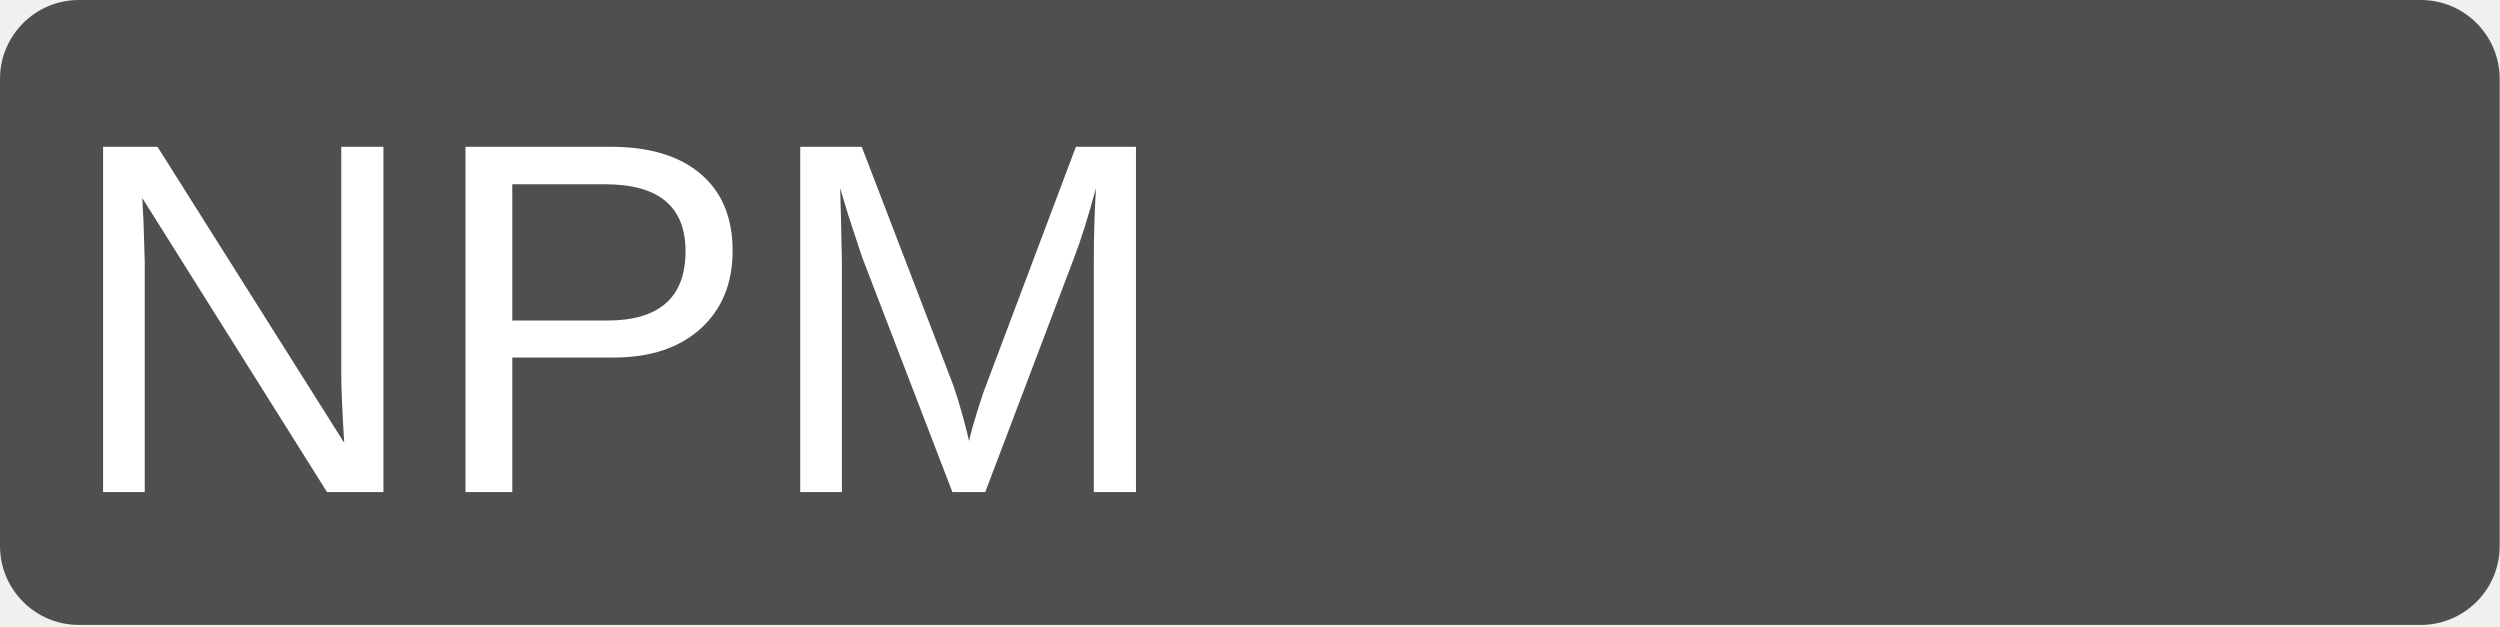
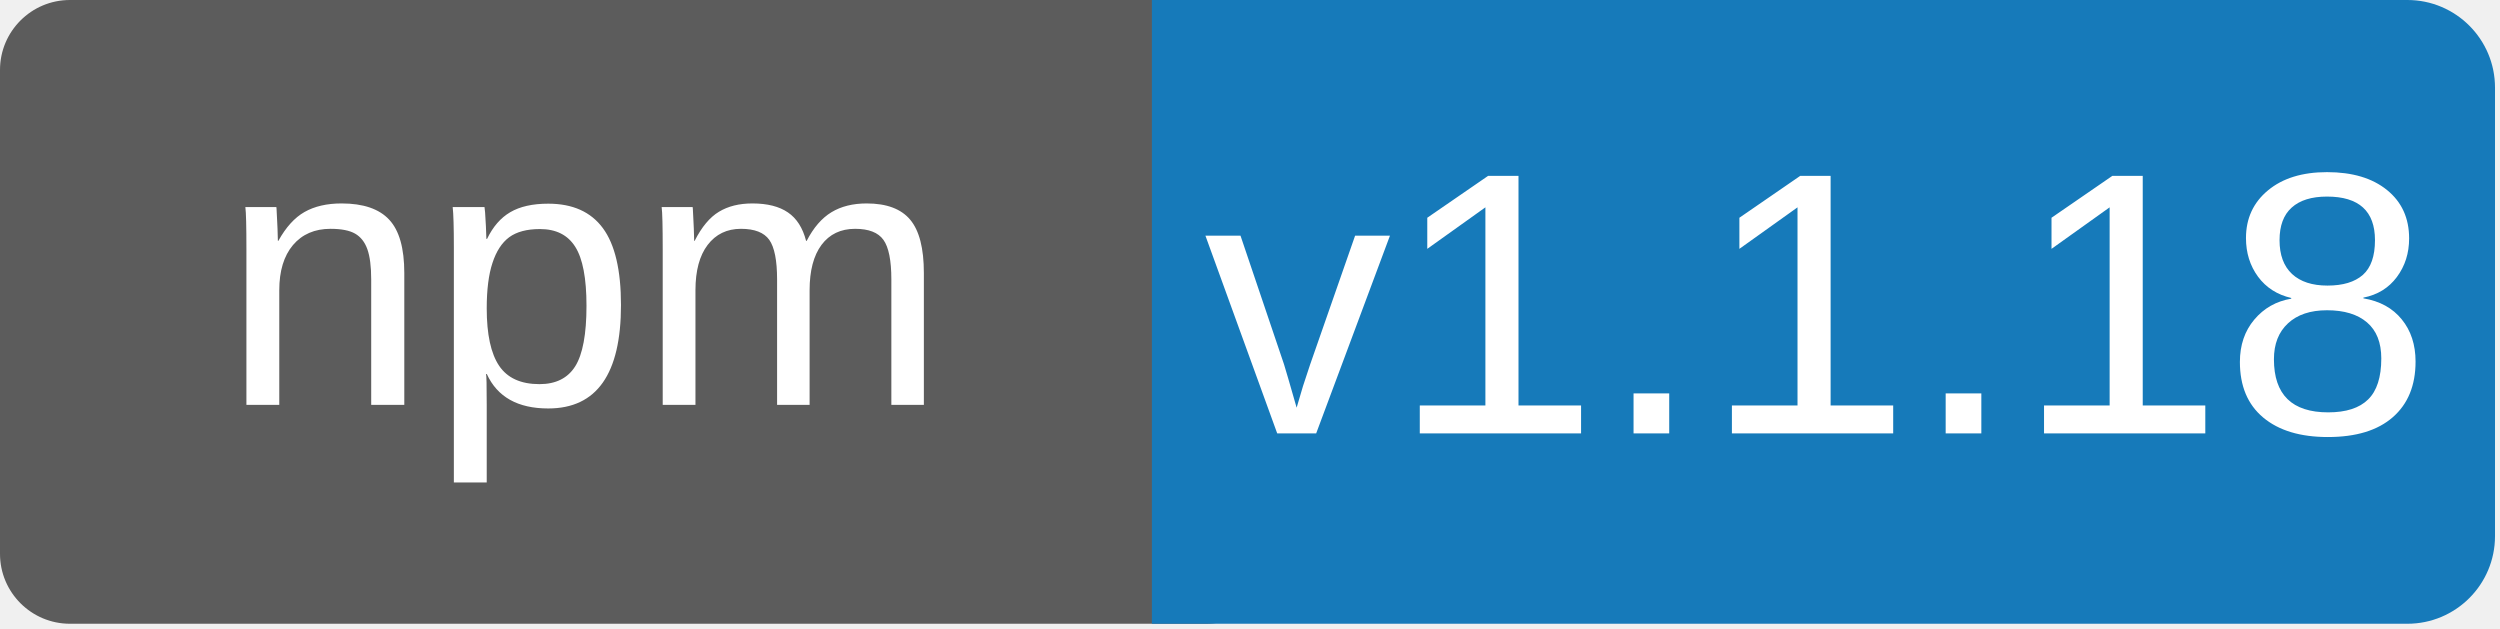
- <svg xmlns="http://www.w3.org/2000/svg" width="100%" height="100%" viewBox="0 0 945 237" version="1.1" xml:space="preserve" style="fill-rule:evenodd;clip-rule:evenodd;stroke-linejoin:round;stroke-miterlimit:2;">
-   <g transform="matrix(4.64672,0,0,1,-240.104,0)">
-     <path d="M255.016,29.821C255.016,13.362 252.14,0 248.598,0L58.089,0C54.547,0 51.672,13.362 51.672,29.821L51.672,206.399C51.672,222.858 54.547,236.22 58.089,236.22L248.598,236.22C252.14,236.22 255.016,222.858 255.016,206.399L255.016,29.821Z" style="fill:rgb(79,79,79);" />
+ <svg xmlns="http://www.w3.org/2000/svg" width="100%" height="100%" viewBox="0 0 334 84" version="1.1" xml:space="preserve" style="fill-rule:evenodd;clip-rule:evenodd;stroke-linejoin:round;stroke-miterlimit:2;">
+   <g transform="matrix(1.17515,0,0,1,0,0)">
+     <path d="M145.048,9.343C145.048,4.186 141.486,0 137.098,0L7.95,0C3.562,0 0,4.186 0,9.343L0,73.991C0,79.147 3.562,83.333 7.95,83.333L137.098,83.333C141.486,83.333 145.048,79.147 145.048,73.991L145.048,9.343Z" style="fill:rgb(92,92,92);" />
  </g>
-   <g transform="matrix(1,0,0,1,-81.0475,12.6483)">
-     <text x="104.455px" y="173.357px" style="font-family:'ArialMT', 'Arial', sans-serif;font-size:189.697px;fill:white;">NPM</text>
+   <path d="M153.892,83.333L321.628,83.333C328.088,83.333 333.333,78.088 333.333,71.628L333.333,11.705C333.333,5.245 328.088,0 321.628,0L153.892,0L153.892,83.333Z" style="fill:rgb(22,122,186);" />
+   <g transform="matrix(1,0,0,1,10.046,-4.33566)">
+     <text x="19.406px" y="58.423px" style="font-family:'ArialMT', 'Arial', sans-serif;font-size:50px;fill:white;">npm</text>
+   </g>
+   <g transform="matrix(1,0,0,1,160.871,22.091)">
+     <text x="0px" y="35.815px" style="font-family:'ArialMT', 'Arial', sans-serif;font-size:50px;fill:white;">v1.1.18</text>
  </g>
</svg>
